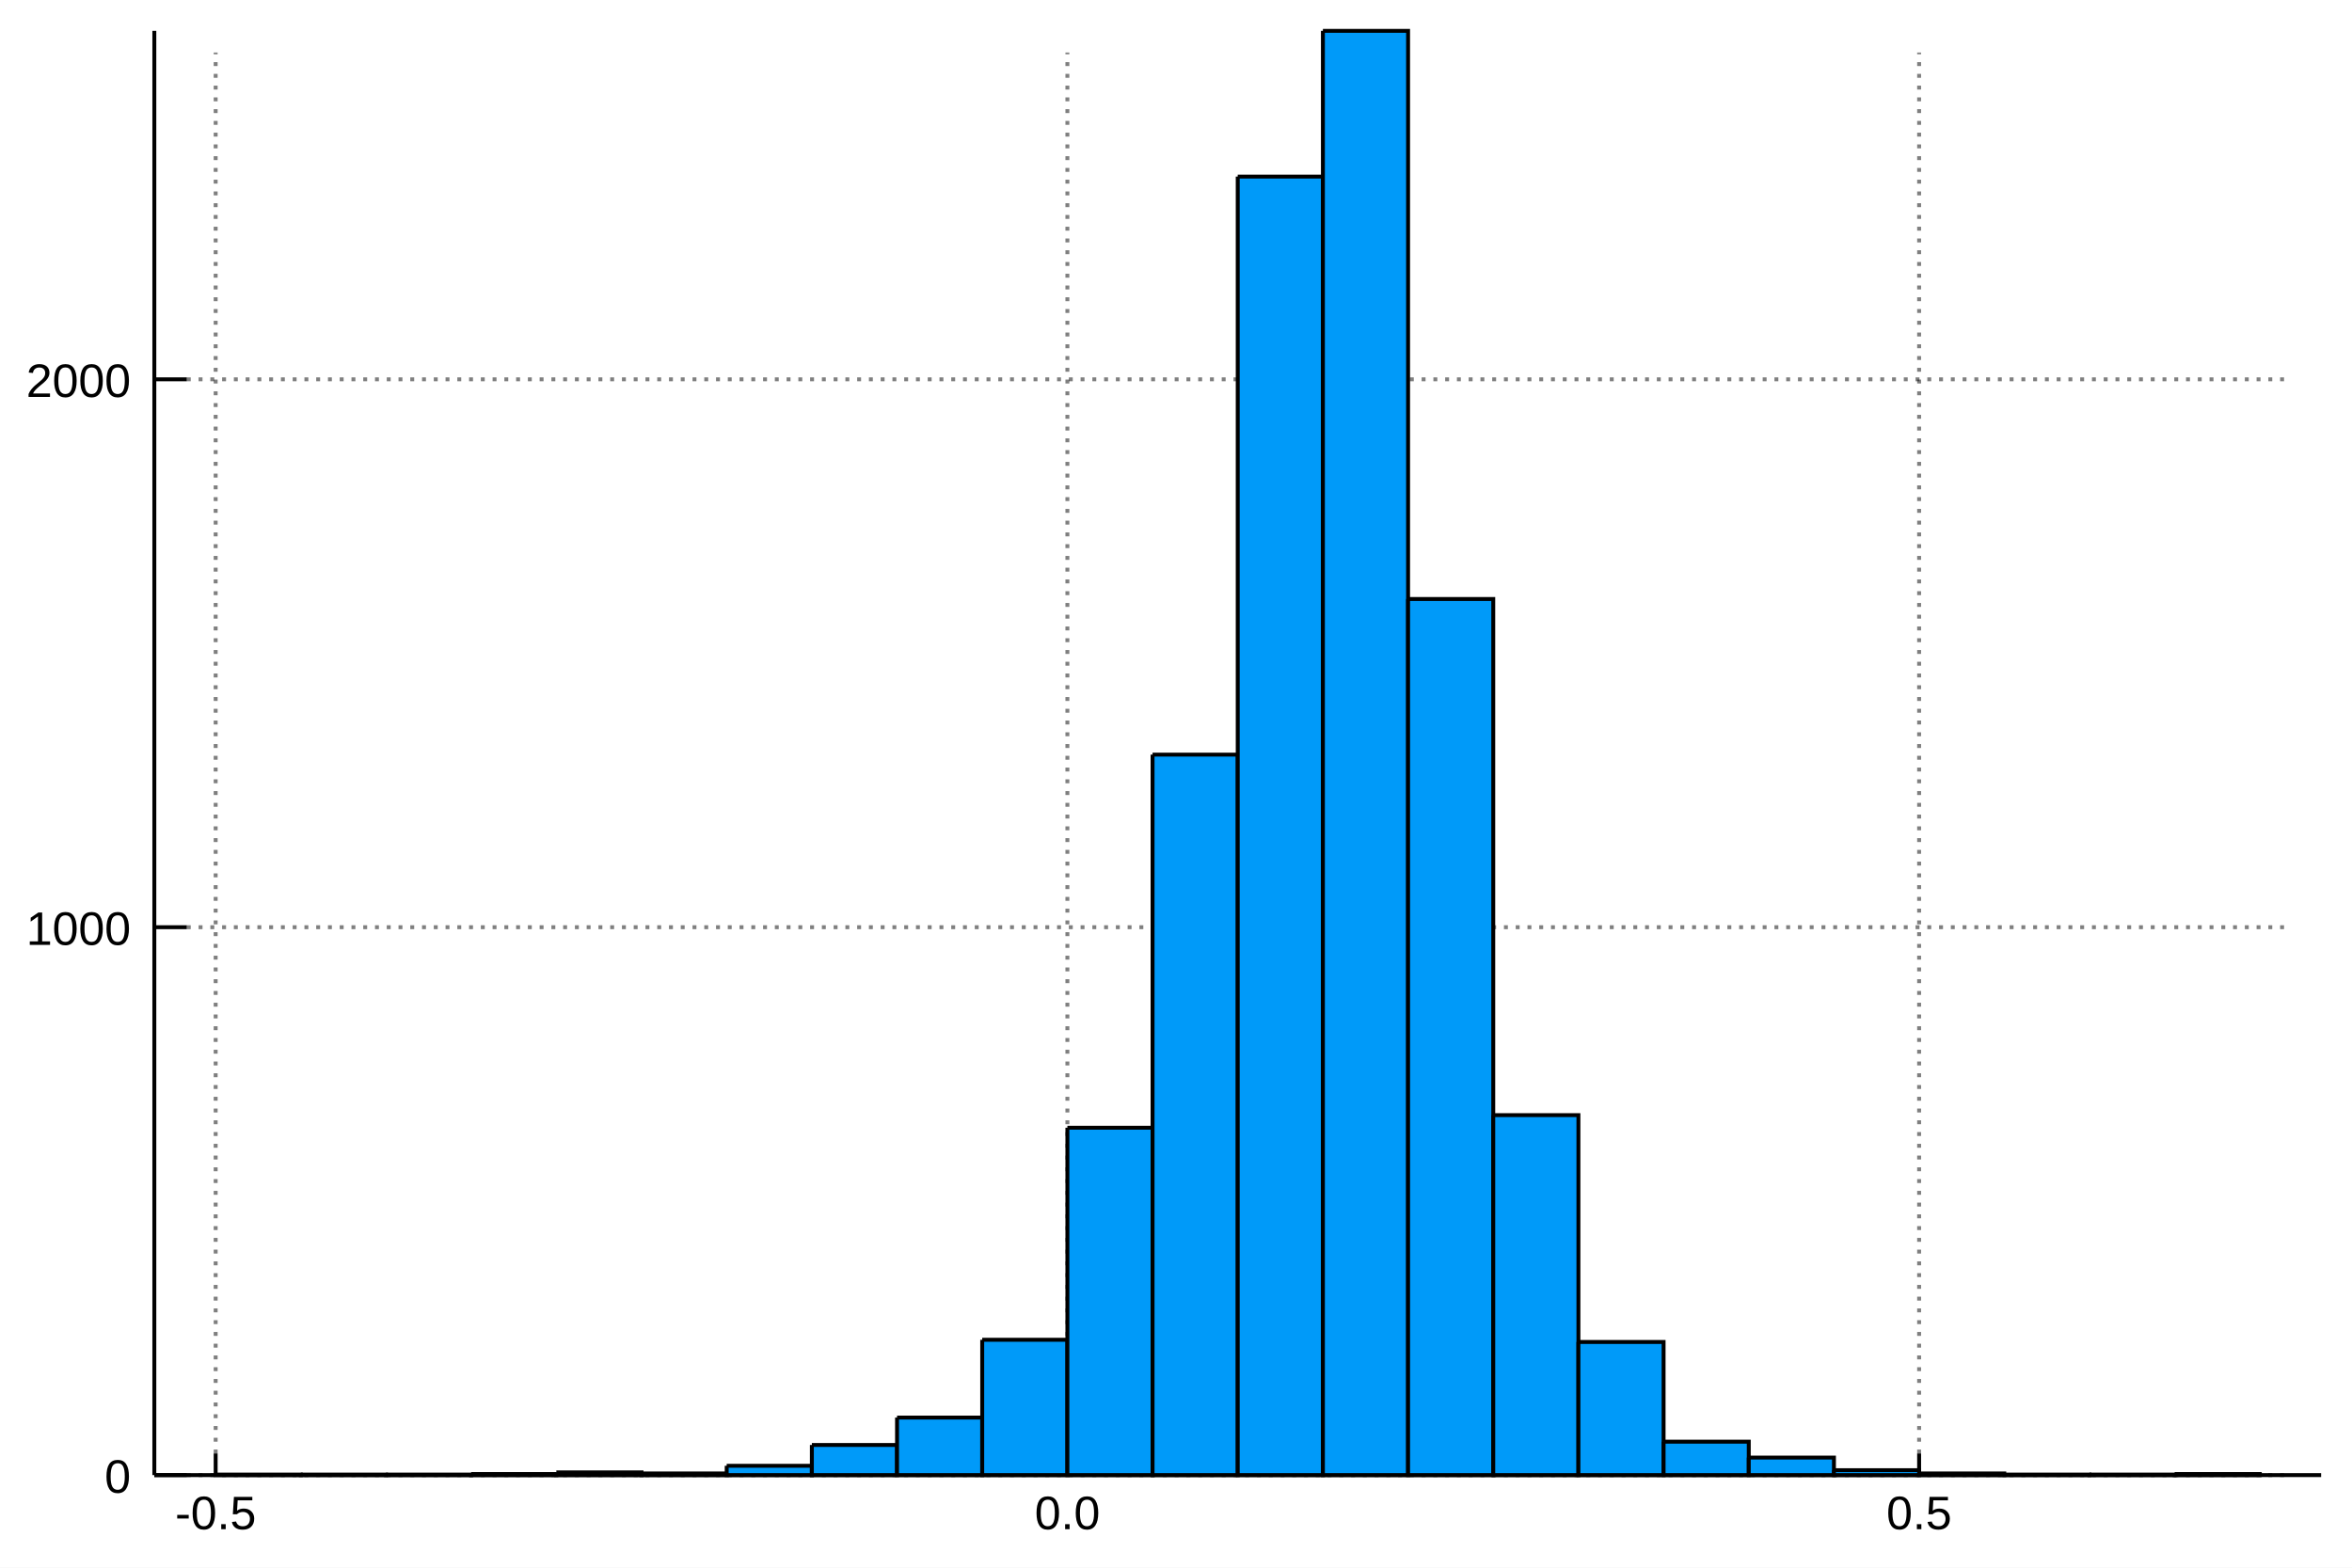
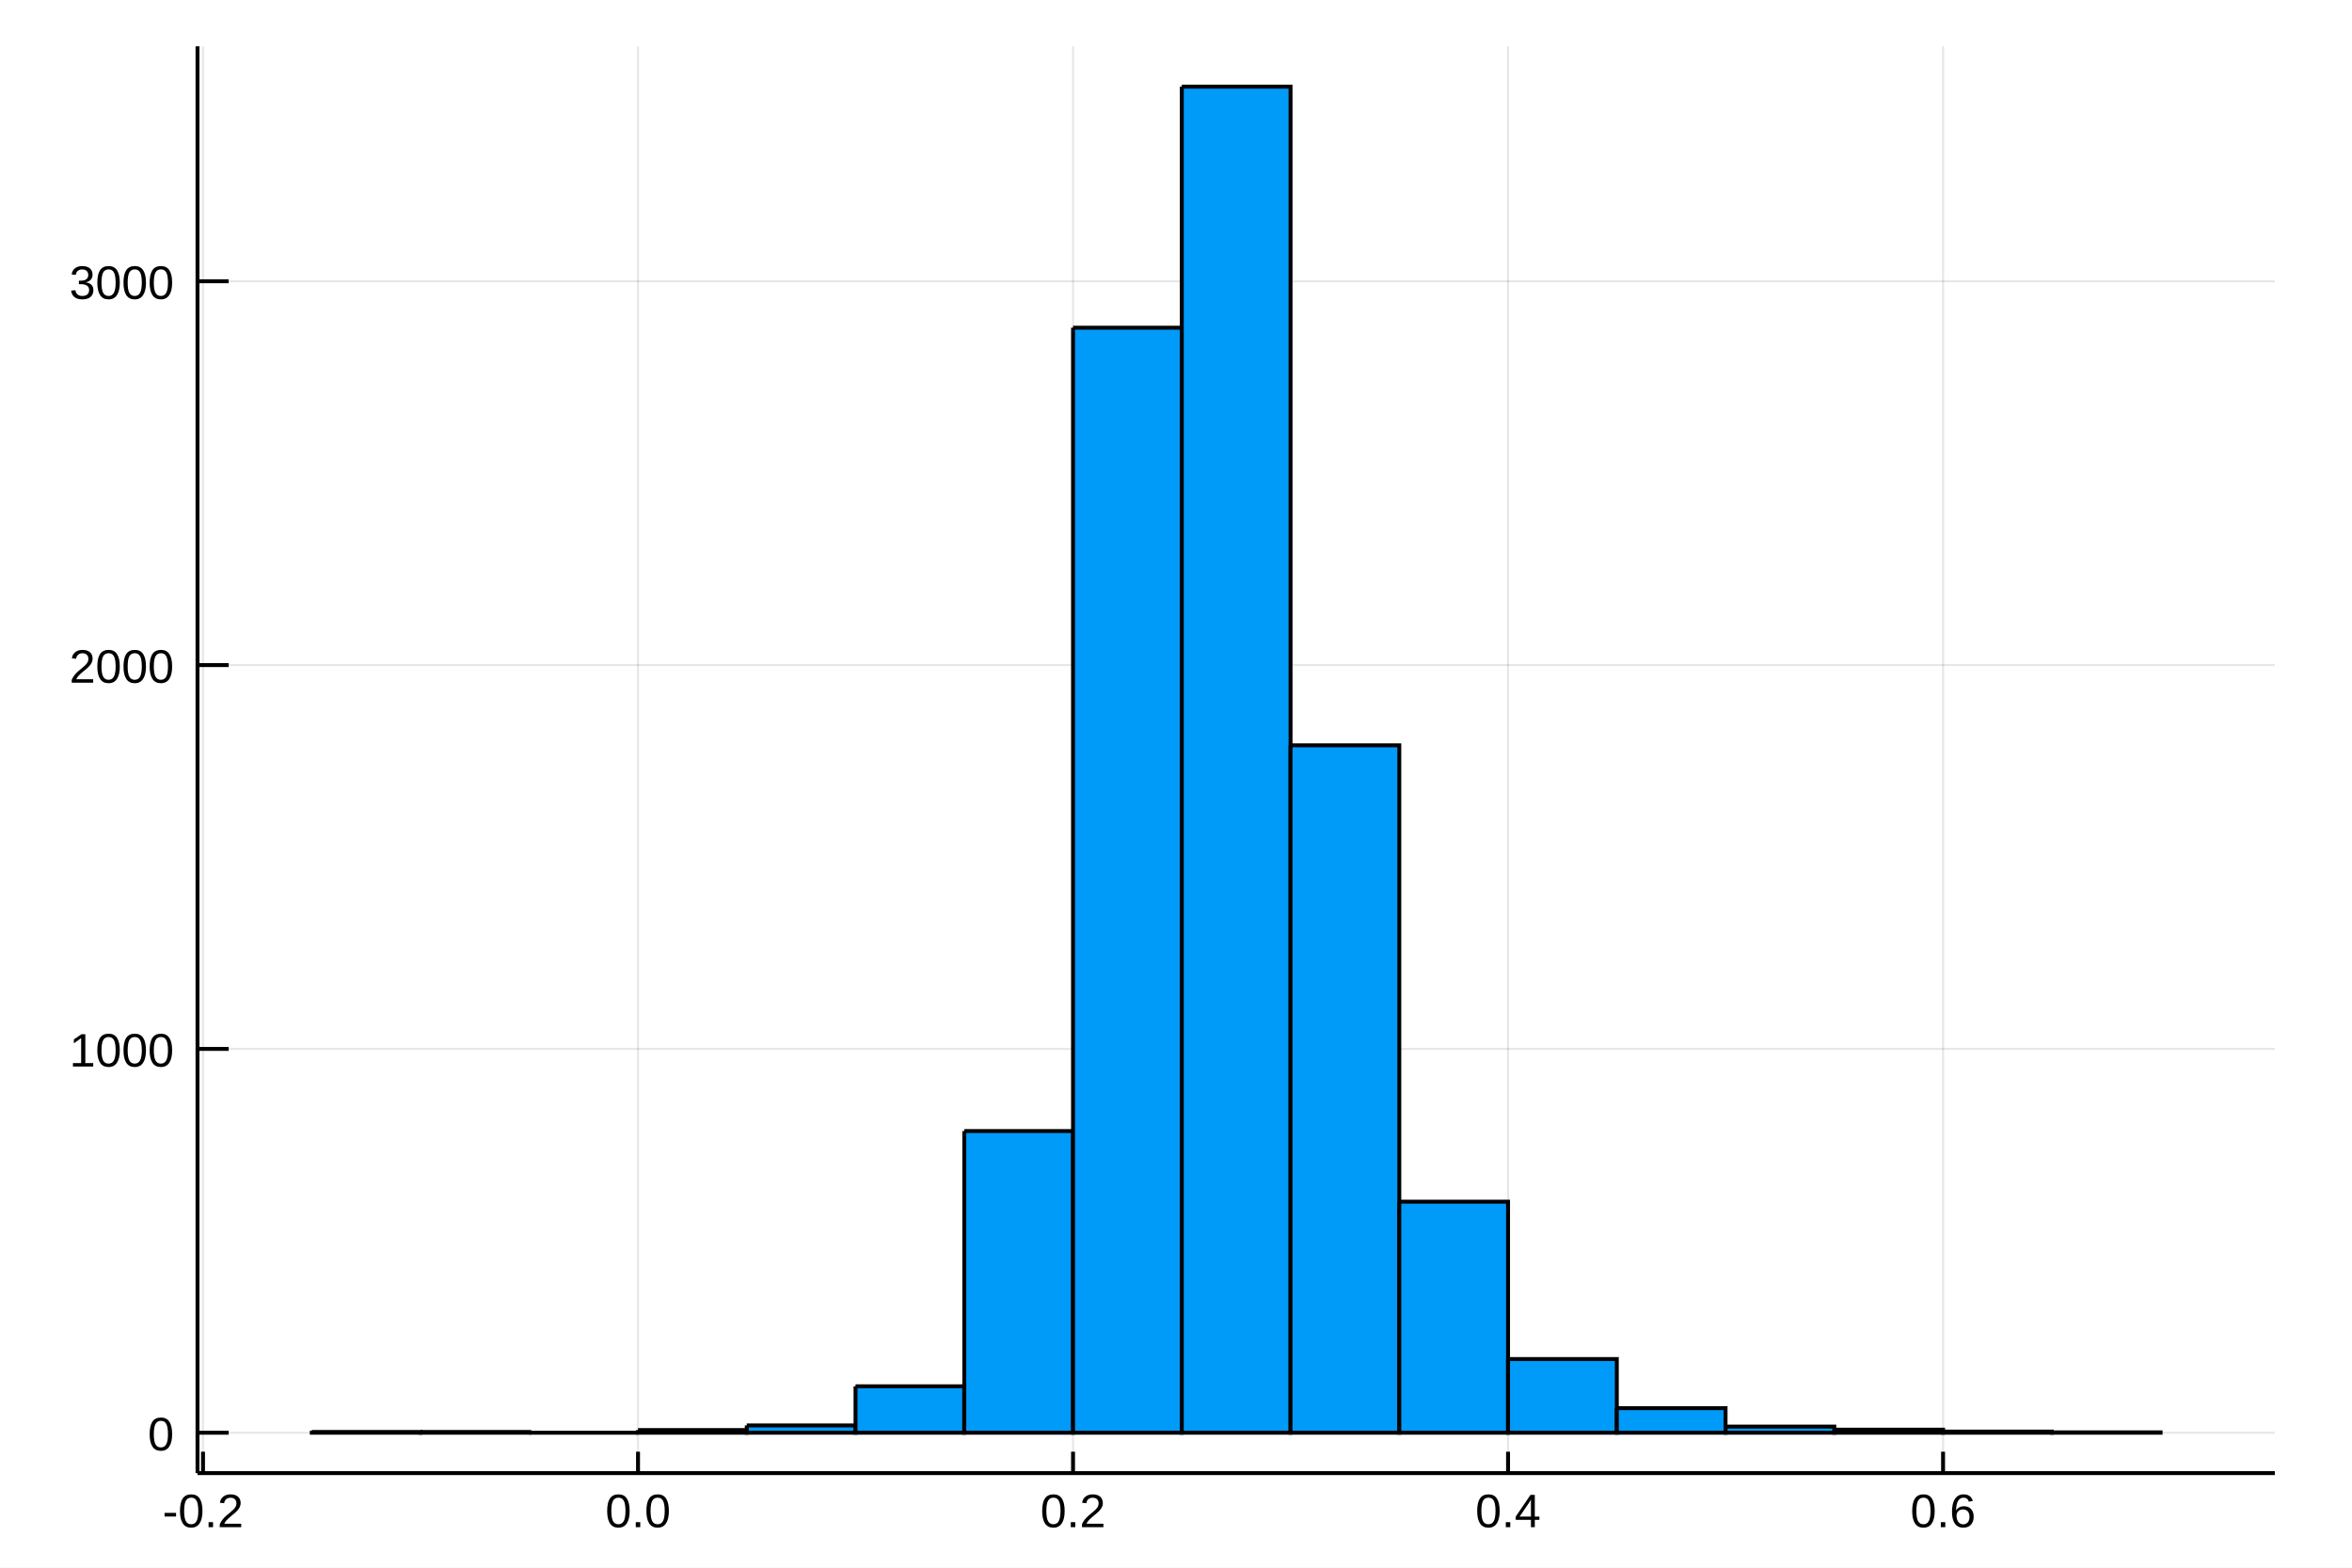
<svg xmlns="http://www.w3.org/2000/svg" width="600" height="400" viewBox="0 0 600 400">
  <defs>
-     <clipPath id="clip00">
+     <clipPath id="clip1200">
      <rect x="0" y="0" width="600" height="400" />
    </clipPath>
  </defs>
-   <polygon clip-path="url(#clip00)" points=" 0,400 600,400 600,0 0,0    " fill="#ffffff" fill-opacity="1" />
+   <polygon clip-path="url(#clip1200)" points=" 0,400 600,400 600,0 0,0    " fill="#ffffff" fill-opacity="1" />
  <defs>
-     <clipPath id="clip01">
+     <clipPath id="clip1201">
      <rect x="120" y="0" width="421" height="400" />
    </clipPath>
  </defs>
-   <polygon clip-path="url(#clip00)" points=" 39.37,376.378 592.126,376.378 592.126,7.874 39.37,7.874    " fill="#ffffff" fill-opacity="1" />
+   <polygon clip-path="url(#clip1200)" points=" 50.384,375.869 580.315,375.869 580.315,11.811 50.384,11.811    " fill="#ffffff" fill-opacity="1" />
  <defs>
-     <clipPath id="clip02">
-       <rect x="39" y="7" width="554" height="370" />
+     <clipPath id="clip1202">
+       <rect x="50" y="11" width="531" height="365" />
    </clipPath>
  </defs>
-   <polyline clip-path="url(#clip02)" style="stroke:#000000; stroke-width:1; stroke-opacity:0.5; fill:none" stroke-dasharray="1, 2" points="   55.014,370.85 55.014,13.402    " />
-   <polyline clip-path="url(#clip02)" style="stroke:#000000; stroke-width:1; stroke-opacity:0.5; fill:none" stroke-dasharray="1, 2" points="   272.292,370.85 272.292,13.402    " />
-   <polyline clip-path="url(#clip02)" style="stroke:#000000; stroke-width:1; stroke-opacity:0.5; fill:none" stroke-dasharray="1, 2" points="   489.571,370.85 489.571,13.402    " />
-   <polyline clip-path="url(#clip02)" style="stroke:#000000; stroke-width:1; stroke-opacity:0.5; fill:none" stroke-dasharray="1, 2" points="   47.661,376.378 583.835,376.378    " />
-   <polyline clip-path="url(#clip02)" style="stroke:#000000; stroke-width:1; stroke-opacity:0.5; fill:none" stroke-dasharray="1, 2" points="   47.661,236.581 583.835,236.581    " />
-   <polyline clip-path="url(#clip02)" style="stroke:#000000; stroke-width:1; stroke-opacity:0.5; fill:none" stroke-dasharray="1, 2" points="   47.661,96.785 583.835,96.785    " />
-   <polyline clip-path="url(#clip00)" style="stroke:#000000; stroke-width:1; stroke-opacity:1; fill:none" points="   39.37,376.378 592.126,376.378    " />
-   <polyline clip-path="url(#clip00)" style="stroke:#000000; stroke-width:1; stroke-opacity:1; fill:none" points="   55.014,376.378 55.014,370.85    " />
-   <polyline clip-path="url(#clip00)" style="stroke:#000000; stroke-width:1; stroke-opacity:1; fill:none" points="   272.292,376.378 272.292,370.85    " />
-   <polyline clip-path="url(#clip00)" style="stroke:#000000; stroke-width:1; stroke-opacity:1; fill:none" points="   489.571,376.378 489.571,370.85    " />
-   <polyline clip-path="url(#clip00)" style="stroke:#000000; stroke-width:1; stroke-opacity:1; fill:none" points="   39.37,376.378 39.37,7.874    " />
-   <polyline clip-path="url(#clip00)" style="stroke:#000000; stroke-width:1; stroke-opacity:1; fill:none" points="   39.37,376.378 47.661,376.378    " />
-   <polyline clip-path="url(#clip00)" style="stroke:#000000; stroke-width:1; stroke-opacity:1; fill:none" points="   39.37,236.581 47.661,236.581    " />
-   <polyline clip-path="url(#clip00)" style="stroke:#000000; stroke-width:1; stroke-opacity:1; fill:none" points="   39.37,96.785 47.661,96.785    " />
-   <g clip-path="url(#clip00)">
-     <text style="fill:#000000; fill-opacity:1; font-family:Arial,Helvetica Neue,Helvetica,sans-serif; font-size:12; text-anchor:middle;" transform="rotate(0, 55.0141, 390.178)" x="55.014" y="390.178">-0.5</text>
+   <polyline clip-path="url(#clip1202)" style="stroke:#000000; stroke-width:0.5; stroke-opacity:0.1; fill:none" points="   51.788,375.869 51.788,11.811    " />
+   <polyline clip-path="url(#clip1202)" style="stroke:#000000; stroke-width:0.5; stroke-opacity:0.1; fill:none" points="   162.761,375.869 162.761,11.811    " />
+   <polyline clip-path="url(#clip1202)" style="stroke:#000000; stroke-width:0.5; stroke-opacity:0.1; fill:none" points="   273.735,375.869 273.735,11.811    " />
+   <polyline clip-path="url(#clip1202)" style="stroke:#000000; stroke-width:0.5; stroke-opacity:0.1; fill:none" points="   384.708,375.869 384.708,11.811    " />
+   <polyline clip-path="url(#clip1202)" style="stroke:#000000; stroke-width:0.5; stroke-opacity:0.1; fill:none" points="   495.681,375.869 495.681,11.811    " />
+   <polyline clip-path="url(#clip1202)" style="stroke:#000000; stroke-width:0.5; stroke-opacity:0.1; fill:none" points="   50.384,365.565 580.315,365.565    " />
+   <polyline clip-path="url(#clip1202)" style="stroke:#000000; stroke-width:0.5; stroke-opacity:0.1; fill:none" points="   50.384,267.632 580.315,267.632    " />
+   <polyline clip-path="url(#clip1202)" style="stroke:#000000; stroke-width:0.5; stroke-opacity:0.1; fill:none" points="   50.384,169.699 580.315,169.699    " />
+   <polyline clip-path="url(#clip1202)" style="stroke:#000000; stroke-width:0.5; stroke-opacity:0.1; fill:none" points="   50.384,71.766 580.315,71.766    " />
+   <polyline clip-path="url(#clip1200)" style="stroke:#000000; stroke-width:1; stroke-opacity:1; fill:none" points="   50.384,375.869 580.315,375.869    " />
+   <polyline clip-path="url(#clip1200)" style="stroke:#000000; stroke-width:1; stroke-opacity:1; fill:none" points="   50.384,375.869 50.384,11.811    " />
+   <polyline clip-path="url(#clip1200)" style="stroke:#000000; stroke-width:1; stroke-opacity:1; fill:none" points="   51.788,375.869 51.788,370.408    " />
+   <polyline clip-path="url(#clip1200)" style="stroke:#000000; stroke-width:1; stroke-opacity:1; fill:none" points="   162.761,375.869 162.761,370.408    " />
+   <polyline clip-path="url(#clip1200)" style="stroke:#000000; stroke-width:1; stroke-opacity:1; fill:none" points="   273.735,375.869 273.735,370.408    " />
+   <polyline clip-path="url(#clip1200)" style="stroke:#000000; stroke-width:1; stroke-opacity:1; fill:none" points="   384.708,375.869 384.708,370.408    " />
+   <polyline clip-path="url(#clip1200)" style="stroke:#000000; stroke-width:1; stroke-opacity:1; fill:none" points="   495.681,375.869 495.681,370.408    " />
+   <polyline clip-path="url(#clip1200)" style="stroke:#000000; stroke-width:1; stroke-opacity:1; fill:none" points="   50.384,365.565 58.333,365.565    " />
+   <polyline clip-path="url(#clip1200)" style="stroke:#000000; stroke-width:1; stroke-opacity:1; fill:none" points="   50.384,267.632 58.333,267.632    " />
+   <polyline clip-path="url(#clip1200)" style="stroke:#000000; stroke-width:1; stroke-opacity:1; fill:none" points="   50.384,169.699 58.333,169.699    " />
+   <polyline clip-path="url(#clip1200)" style="stroke:#000000; stroke-width:1; stroke-opacity:1; fill:none" points="   50.384,71.766 58.333,71.766    " />
+   <g clip-path="url(#clip1200)">
+     <text style="fill:#000000; fill-opacity:1; font-family:Arial,Helvetica Neue,Helvetica,sans-serif; font-size:12; text-anchor:middle;" transform="rotate(0, 51.7882, 389.669)" x="51.788" y="389.669">-0.2</text>
  </g>
-   <g clip-path="url(#clip00)">
-     <text style="fill:#000000; fill-opacity:1; font-family:Arial,Helvetica Neue,Helvetica,sans-serif; font-size:12; text-anchor:middle;" transform="rotate(0, 272.292, 390.178)" x="272.292" y="390.178">0.0</text>
+   <g clip-path="url(#clip1200)">
+     <text style="fill:#000000; fill-opacity:1; font-family:Arial,Helvetica Neue,Helvetica,sans-serif; font-size:12; text-anchor:middle;" transform="rotate(0, 162.761, 389.669)" x="162.761" y="389.669">0.0</text>
  </g>
-   <g clip-path="url(#clip00)">
-     <text style="fill:#000000; fill-opacity:1; font-family:Arial,Helvetica Neue,Helvetica,sans-serif; font-size:12; text-anchor:middle;" transform="rotate(0, 489.571, 390.178)" x="489.571" y="390.178">0.5</text>
+   <g clip-path="url(#clip1200)">
+     <text style="fill:#000000; fill-opacity:1; font-family:Arial,Helvetica Neue,Helvetica,sans-serif; font-size:12; text-anchor:middle;" transform="rotate(0, 273.735, 389.669)" x="273.735" y="389.669">0.2</text>
  </g>
-   <g clip-path="url(#clip00)">
-     <text style="fill:#000000; fill-opacity:1; font-family:Arial,Helvetica Neue,Helvetica,sans-serif; font-size:12; text-anchor:end;" transform="rotate(0, 33.3701, 380.878)" x="33.37" y="380.878">0</text>
+   <g clip-path="url(#clip1200)">
+     <text style="fill:#000000; fill-opacity:1; font-family:Arial,Helvetica Neue,Helvetica,sans-serif; font-size:12; text-anchor:middle;" transform="rotate(0, 384.708, 389.669)" x="384.708" y="389.669">0.4</text>
  </g>
-   <g clip-path="url(#clip00)">
-     <text style="fill:#000000; fill-opacity:1; font-family:Arial,Helvetica Neue,Helvetica,sans-serif; font-size:12; text-anchor:end;" transform="rotate(0, 33.3701, 241.081)" x="33.37" y="241.081">1000</text>
+   <g clip-path="url(#clip1200)">
+     <text style="fill:#000000; fill-opacity:1; font-family:Arial,Helvetica Neue,Helvetica,sans-serif; font-size:12; text-anchor:middle;" transform="rotate(0, 495.681, 389.669)" x="495.681" y="389.669">0.6</text>
  </g>
-   <g clip-path="url(#clip00)">
-     <text style="fill:#000000; fill-opacity:1; font-family:Arial,Helvetica Neue,Helvetica,sans-serif; font-size:12; text-anchor:end;" transform="rotate(0, 33.3701, 101.285)" x="33.37" y="101.285">2000</text>
+   <g clip-path="url(#clip1200)">
+     <text style="fill:#000000; fill-opacity:1; font-family:Arial,Helvetica Neue,Helvetica,sans-serif; font-size:12; text-anchor:end;" transform="rotate(0, 44.3844, 370.065)" x="44.384" y="370.065">0</text>
  </g>
-   <polygon clip-path="url(#clip02)" points=" 55.014,376.238 55.014,376.378 76.742,376.378 76.742,376.238 55.014,376.238 55.014,376.238    " fill="#009af9" fill-opacity="1" />
-   <polyline clip-path="url(#clip02)" style="stroke:#000000; stroke-width:1; stroke-opacity:1; fill:none" points="   55.014,376.238 55.014,376.378 76.742,376.378 76.742,376.238 55.014,376.238    " />
-   <polygon clip-path="url(#clip02)" points=" 76.742,376.238 76.742,376.378 98.47,376.378 98.47,376.238 76.742,376.238 76.742,376.238    " fill="#009af9" fill-opacity="1" />
-   <polyline clip-path="url(#clip02)" style="stroke:#000000; stroke-width:1; stroke-opacity:1; fill:none" points="   76.742,376.238 76.742,376.378 98.47,376.378 98.47,376.238 76.742,376.238    " />
-   <polygon clip-path="url(#clip02)" points=" 98.47,376.238 98.47,376.378 120.198,376.378 120.198,376.238 98.47,376.238 98.47,376.238    " fill="#009af9" fill-opacity="1" />
-   <polyline clip-path="url(#clip02)" style="stroke:#000000; stroke-width:1; stroke-opacity:1; fill:none" points="   98.47,376.238 98.47,376.378 120.198,376.378 120.198,376.238 98.47,376.238    " />
-   <polygon clip-path="url(#clip02)" points=" 120.198,376.098 120.198,376.378 141.925,376.378 141.925,376.098 120.198,376.098 120.198,376.098    " fill="#009af9" fill-opacity="1" />
-   <polyline clip-path="url(#clip02)" style="stroke:#000000; stroke-width:1; stroke-opacity:1; fill:none" points="   120.198,376.098 120.198,376.378 141.925,376.378 141.925,376.098 120.198,376.098    " />
-   <polygon clip-path="url(#clip02)" points=" 141.925,375.679 141.925,376.378 163.653,376.378 163.653,375.679 141.925,375.679 141.925,375.679    " fill="#009af9" fill-opacity="1" />
-   <polyline clip-path="url(#clip02)" style="stroke:#000000; stroke-width:1; stroke-opacity:1; fill:none" points="   141.925,375.679 141.925,376.378 163.653,376.378 163.653,375.679 141.925,375.679    " />
-   <polygon clip-path="url(#clip02)" points=" 163.653,375.959 163.653,376.378 185.381,376.378 185.381,375.959 163.653,375.959 163.653,375.959    " fill="#009af9" fill-opacity="1" />
-   <polyline clip-path="url(#clip02)" style="stroke:#000000; stroke-width:1; stroke-opacity:1; fill:none" points="   163.653,375.959 163.653,376.378 185.381,376.378 185.381,375.959 163.653,375.959    " />
-   <polygon clip-path="url(#clip02)" points=" 185.381,374.001 185.381,376.378 207.109,376.378 207.109,374.001 185.381,374.001 185.381,374.001    " fill="#009af9" fill-opacity="1" />
-   <polyline clip-path="url(#clip02)" style="stroke:#000000; stroke-width:1; stroke-opacity:1; fill:none" points="   185.381,374.001 185.381,376.378 207.109,376.378 207.109,374.001 185.381,374.001    " />
-   <polygon clip-path="url(#clip02)" points=" 207.109,368.689 207.109,376.378 228.837,376.378 228.837,368.689 207.109,368.689 207.109,368.689    " fill="#009af9" fill-opacity="1" />
-   <polyline clip-path="url(#clip02)" style="stroke:#000000; stroke-width:1; stroke-opacity:1; fill:none" points="   207.109,368.689 207.109,376.378 228.837,376.378 228.837,368.689 207.109,368.689    " />
-   <polygon clip-path="url(#clip02)" points=" 228.837,361.699 228.837,376.378 250.565,376.378 250.565,361.699 228.837,361.699 228.837,361.699    " fill="#009af9" fill-opacity="1" />
-   <polyline clip-path="url(#clip02)" style="stroke:#000000; stroke-width:1; stroke-opacity:1; fill:none" points="   228.837,361.699 228.837,376.378 250.565,376.378 250.565,361.699 228.837,361.699    " />
-   <polygon clip-path="url(#clip02)" points=" 250.565,341.848 250.565,376.378 272.292,376.378 272.292,341.848 250.565,341.848 250.565,341.848    " fill="#009af9" fill-opacity="1" />
-   <polyline clip-path="url(#clip02)" style="stroke:#000000; stroke-width:1; stroke-opacity:1; fill:none" points="   250.565,341.848 250.565,376.378 272.292,376.378 272.292,341.848 250.565,341.848    " />
-   <polygon clip-path="url(#clip02)" points=" 272.292,287.747 272.292,376.378 294.02,376.378 294.02,287.747 272.292,287.747 272.292,287.747    " fill="#009af9" fill-opacity="1" />
-   <polyline clip-path="url(#clip02)" style="stroke:#000000; stroke-width:1; stroke-opacity:1; fill:none" points="   272.292,287.747 272.292,376.378 294.02,376.378 294.02,287.747 272.292,287.747    " />
-   <polygon clip-path="url(#clip02)" points=" 294.02,192.545 294.02,376.378 315.748,376.378 315.748,192.545 294.02,192.545 294.02,192.545    " fill="#009af9" fill-opacity="1" />
-   <polyline clip-path="url(#clip02)" style="stroke:#000000; stroke-width:1; stroke-opacity:1; fill:none" points="   294.02,192.545 294.02,376.378 315.748,376.378 315.748,192.545 294.02,192.545    " />
-   <polygon clip-path="url(#clip02)" points=" 315.748,45.06 315.748,376.378 337.476,376.378 337.476,45.06 315.748,45.06 315.748,45.06    " fill="#009af9" fill-opacity="1" />
-   <polyline clip-path="url(#clip02)" style="stroke:#000000; stroke-width:1; stroke-opacity:1; fill:none" points="   315.748,45.06 315.748,376.378 337.476,376.378 337.476,45.06 315.748,45.06    " />
-   <polygon clip-path="url(#clip02)" points=" 337.476,7.874 337.476,376.378 359.204,376.378 359.204,7.874 337.476,7.874 337.476,7.874    " fill="#009af9" fill-opacity="1" />
-   <polyline clip-path="url(#clip02)" style="stroke:#000000; stroke-width:1; stroke-opacity:1; fill:none" points="   337.476,7.874 337.476,376.378 359.204,376.378 359.204,7.874 337.476,7.874    " />
-   <polygon clip-path="url(#clip02)" points=" 359.204,152.843 359.204,376.378 380.932,376.378 380.932,152.843 359.204,152.843 359.204,152.843    " fill="#009af9" fill-opacity="1" />
-   <polyline clip-path="url(#clip02)" style="stroke:#000000; stroke-width:1; stroke-opacity:1; fill:none" points="   359.204,152.843 359.204,376.378 380.932,376.378 380.932,152.843 359.204,152.843    " />
-   <polygon clip-path="url(#clip02)" points=" 380.932,284.532 380.932,376.378 402.659,376.378 402.659,284.532 380.932,284.532 380.932,284.532    " fill="#009af9" fill-opacity="1" />
-   <polyline clip-path="url(#clip02)" style="stroke:#000000; stroke-width:1; stroke-opacity:1; fill:none" points="   380.932,284.532 380.932,376.378 402.659,376.378 402.659,284.532 380.932,284.532    " />
-   <polygon clip-path="url(#clip02)" points=" 402.659,342.407 402.659,376.378 424.387,376.378 424.387,342.407 402.659,342.407 402.659,342.407    " fill="#009af9" fill-opacity="1" />
-   <polyline clip-path="url(#clip02)" style="stroke:#000000; stroke-width:1; stroke-opacity:1; fill:none" points="   402.659,342.407 402.659,376.378 424.387,376.378 424.387,342.407 402.659,342.407    " />
-   <polygon clip-path="url(#clip02)" points=" 424.387,367.85 424.387,376.378 446.115,376.378 446.115,367.85 424.387,367.85 424.387,367.85    " fill="#009af9" fill-opacity="1" />
-   <polyline clip-path="url(#clip02)" style="stroke:#000000; stroke-width:1; stroke-opacity:1; fill:none" points="   424.387,367.85 424.387,376.378 446.115,376.378 446.115,367.85 424.387,367.85    " />
-   <polygon clip-path="url(#clip02)" points=" 446.115,371.904 446.115,376.378 467.843,376.378 467.843,371.904 446.115,371.904 446.115,371.904    " fill="#009af9" fill-opacity="1" />
-   <polyline clip-path="url(#clip02)" style="stroke:#000000; stroke-width:1; stroke-opacity:1; fill:none" points="   446.115,371.904 446.115,376.378 467.843,376.378 467.843,371.904 446.115,371.904    " />
-   <polygon clip-path="url(#clip02)" points=" 467.843,375.12 467.843,376.378 489.571,376.378 489.571,375.12 467.843,375.12 467.843,375.12    " fill="#009af9" fill-opacity="1" />
-   <polyline clip-path="url(#clip02)" style="stroke:#000000; stroke-width:1; stroke-opacity:1; fill:none" points="   467.843,375.12 467.843,376.378 489.571,376.378 489.571,375.12 467.843,375.12    " />
-   <polygon clip-path="url(#clip02)" points=" 489.571,375.959 489.571,376.378 511.298,376.378 511.298,375.959 489.571,375.959 489.571,375.959    " fill="#009af9" fill-opacity="1" />
-   <polyline clip-path="url(#clip02)" style="stroke:#000000; stroke-width:1; stroke-opacity:1; fill:none" points="   489.571,375.959 489.571,376.378 511.298,376.378 511.298,375.959 489.571,375.959    " />
-   <polygon clip-path="url(#clip02)" points=" 511.298,376.238 511.298,376.378 533.026,376.378 533.026,376.238 511.298,376.238 511.298,376.238    " fill="#009af9" fill-opacity="1" />
-   <polyline clip-path="url(#clip02)" style="stroke:#000000; stroke-width:1; stroke-opacity:1; fill:none" points="   511.298,376.238 511.298,376.378 533.026,376.378 533.026,376.238 511.298,376.238    " />
-   <polygon clip-path="url(#clip02)" points=" 533.026,376.238 533.026,376.378 554.754,376.378 554.754,376.238 533.026,376.238 533.026,376.238    " fill="#009af9" fill-opacity="1" />
-   <polyline clip-path="url(#clip02)" style="stroke:#000000; stroke-width:1; stroke-opacity:1; fill:none" points="   533.026,376.238 533.026,376.378 554.754,376.378 554.754,376.238 533.026,376.238    " />
-   <polygon clip-path="url(#clip02)" points=" 554.754,376.098 554.754,376.378 576.482,376.378 576.482,376.098 554.754,376.098 554.754,376.098    " fill="#009af9" fill-opacity="1" />
-   <polyline clip-path="url(#clip02)" style="stroke:#000000; stroke-width:1; stroke-opacity:1; fill:none" points="   554.754,376.098 554.754,376.378 576.482,376.378 576.482,376.098 554.754,376.098    " />
+   <g clip-path="url(#clip1200)">
+     <text style="fill:#000000; fill-opacity:1; font-family:Arial,Helvetica Neue,Helvetica,sans-serif; font-size:12; text-anchor:end;" transform="rotate(0, 44.3844, 272.132)" x="44.384" y="272.132">1000</text>
+   </g>
+   <g clip-path="url(#clip1200)">
+     <text style="fill:#000000; fill-opacity:1; font-family:Arial,Helvetica Neue,Helvetica,sans-serif; font-size:12; text-anchor:end;" transform="rotate(0, 44.3844, 174.199)" x="44.384" y="174.199">2000</text>
+   </g>
+   <g clip-path="url(#clip1200)">
+     <text style="fill:#000000; fill-opacity:1; font-family:Arial,Helvetica Neue,Helvetica,sans-serif; font-size:12; text-anchor:end;" transform="rotate(0, 44.3844, 76.2665)" x="44.384" y="76.266">3000</text>
+   </g>
+   <polygon clip-path="url(#clip1202)" points=" 79.531,365.369 79.531,365.565 107.275,365.565 107.275,365.369 79.531,365.369 79.531,365.369    " fill="#009af9" fill-opacity="1" />
+   <polyline clip-path="url(#clip1202)" style="stroke:#000000; stroke-width:1; stroke-opacity:1; fill:none" points="   79.531,365.369 79.531,365.565 107.275,365.565 107.275,365.369 79.531,365.369    " />
+   <polygon clip-path="url(#clip1202)" points=" 107.275,365.369 107.275,365.565 135.018,365.565 135.018,365.369 107.275,365.369 107.275,365.369    " fill="#009af9" fill-opacity="1" />
+   <polyline clip-path="url(#clip1202)" style="stroke:#000000; stroke-width:1; stroke-opacity:1; fill:none" points="   107.275,365.369 107.275,365.565 135.018,365.565 135.018,365.369 107.275,365.369    " />
+   <polygon clip-path="url(#clip1202)" points=" 135.018,365.565 135.018,365.565 162.761,365.565 162.761,365.565 135.018,365.565 135.018,365.565    " fill="#009af9" fill-opacity="1" />
+   <polyline clip-path="url(#clip1202)" style="stroke:#000000; stroke-width:1; stroke-opacity:1; fill:none" points="   135.018,365.565 135.018,365.565 162.761,365.565 135.018,365.565    " />
+   <polygon clip-path="url(#clip1202)" points=" 162.761,364.88 162.761,365.565 190.505,365.565 190.505,364.88 162.761,364.88 162.761,364.88    " fill="#009af9" fill-opacity="1" />
+   <polyline clip-path="url(#clip1202)" style="stroke:#000000; stroke-width:1; stroke-opacity:1; fill:none" points="   162.761,364.88 162.761,365.565 190.505,365.565 190.505,364.88 162.761,364.88    " />
+   <polygon clip-path="url(#clip1202)" points=" 190.505,363.704 190.505,365.565 218.248,365.565 218.248,363.704 190.505,363.704 190.505,363.704    " fill="#009af9" fill-opacity="1" />
+   <polyline clip-path="url(#clip1202)" style="stroke:#000000; stroke-width:1; stroke-opacity:1; fill:none" points="   190.505,363.704 190.505,365.565 218.248,365.565 218.248,363.704 190.505,363.704    " />
+   <polygon clip-path="url(#clip1202)" points=" 218.248,353.715 218.248,365.565 245.991,365.565 245.991,353.715 218.248,353.715 218.248,353.715    " fill="#009af9" fill-opacity="1" />
+   <polyline clip-path="url(#clip1202)" style="stroke:#000000; stroke-width:1; stroke-opacity:1; fill:none" points="   218.248,353.715 218.248,365.565 245.991,365.565 245.991,353.715 218.248,353.715    " />
+   <polygon clip-path="url(#clip1202)" points=" 245.991,288.59 245.991,365.565 273.735,365.565 273.735,288.59 245.991,288.59 245.991,288.59    " fill="#009af9" fill-opacity="1" />
+   <polyline clip-path="url(#clip1202)" style="stroke:#000000; stroke-width:1; stroke-opacity:1; fill:none" points="   245.991,288.59 245.991,365.565 273.735,365.565 273.735,288.59 245.991,288.59    " />
+   <polygon clip-path="url(#clip1202)" points=" 273.735,83.616 273.735,365.565 301.478,365.565 301.478,83.616 273.735,83.616 273.735,83.616    " fill="#009af9" fill-opacity="1" />
+   <polyline clip-path="url(#clip1202)" style="stroke:#000000; stroke-width:1; stroke-opacity:1; fill:none" points="   273.735,83.616 273.735,365.565 301.478,365.565 301.478,83.616 273.735,83.616    " />
+   <polygon clip-path="url(#clip1202)" points=" 301.478,22.114 301.478,365.565 329.221,365.565 329.221,22.114 301.478,22.114 301.478,22.114    " fill="#009af9" fill-opacity="1" />
+   <polyline clip-path="url(#clip1202)" style="stroke:#000000; stroke-width:1; stroke-opacity:1; fill:none" points="   301.478,22.114 301.478,365.565 329.221,365.565 329.221,22.114 301.478,22.114    " />
+   <polygon clip-path="url(#clip1202)" points=" 329.221,190.167 329.221,365.565 356.965,365.565 356.965,190.167 329.221,190.167 329.221,190.167    " fill="#009af9" fill-opacity="1" />
+   <polyline clip-path="url(#clip1202)" style="stroke:#000000; stroke-width:1; stroke-opacity:1; fill:none" points="   329.221,190.167 329.221,365.565 356.965,365.565 356.965,190.167 329.221,190.167    " />
+   <polygon clip-path="url(#clip1202)" points=" 356.965,306.61 356.965,365.565 384.708,365.565 384.708,306.61 356.965,306.61 356.965,306.61    " fill="#009af9" fill-opacity="1" />
+   <polyline clip-path="url(#clip1202)" style="stroke:#000000; stroke-width:1; stroke-opacity:1; fill:none" points="   356.965,306.61 356.965,365.565 384.708,365.565 384.708,306.61 356.965,306.61    " />
+   <polygon clip-path="url(#clip1202)" points=" 384.708,346.762 384.708,365.565 412.451,365.565 412.451,346.762 384.708,346.762 384.708,346.762    " fill="#009af9" fill-opacity="1" />
+   <polyline clip-path="url(#clip1202)" style="stroke:#000000; stroke-width:1; stroke-opacity:1; fill:none" points="   384.708,346.762 384.708,365.565 412.451,365.565 412.451,346.762 384.708,346.762    " />
+   <polygon clip-path="url(#clip1202)" points=" 412.451,359.297 412.451,365.565 440.195,365.565 440.195,359.297 412.451,359.297 412.451,359.297    " fill="#009af9" fill-opacity="1" />
+   <polyline clip-path="url(#clip1202)" style="stroke:#000000; stroke-width:1; stroke-opacity:1; fill:none" points="   412.451,359.297 412.451,365.565 440.195,365.565 440.195,359.297 412.451,359.297    " />
+   <polygon clip-path="url(#clip1202)" points=" 440.195,363.998 440.195,365.565 467.938,365.565 467.938,363.998 440.195,363.998 440.195,363.998    " fill="#009af9" fill-opacity="1" />
+   <polyline clip-path="url(#clip1202)" style="stroke:#000000; stroke-width:1; stroke-opacity:1; fill:none" points="   440.195,363.998 440.195,365.565 467.938,365.565 467.938,363.998 440.195,363.998    " />
+   <polygon clip-path="url(#clip1202)" points=" 467.938,364.782 467.938,365.565 495.681,365.565 495.681,364.782 467.938,364.782 467.938,364.782    " fill="#009af9" fill-opacity="1" />
+   <polyline clip-path="url(#clip1202)" style="stroke:#000000; stroke-width:1; stroke-opacity:1; fill:none" points="   467.938,364.782 467.938,365.565 495.681,365.565 495.681,364.782 467.938,364.782    " />
+   <polygon clip-path="url(#clip1202)" points=" 495.681,365.271 495.681,365.565 523.425,365.565 523.425,365.271 495.681,365.271 495.681,365.271    " fill="#009af9" fill-opacity="1" />
+   <polyline clip-path="url(#clip1202)" style="stroke:#000000; stroke-width:1; stroke-opacity:1; fill:none" points="   495.681,365.271 495.681,365.565 523.425,365.565 523.425,365.271 495.681,365.271    " />
+   <polygon clip-path="url(#clip1202)" points=" 523.425,365.467 523.425,365.565 551.168,365.565 551.168,365.467 523.425,365.467 523.425,365.467    " fill="#009af9" fill-opacity="1" />
+   <polyline clip-path="url(#clip1202)" style="stroke:#000000; stroke-width:1; stroke-opacity:1; fill:none" points="   523.425,365.467 523.425,365.565 551.168,365.565 551.168,365.467 523.425,365.467    " />
</svg>
